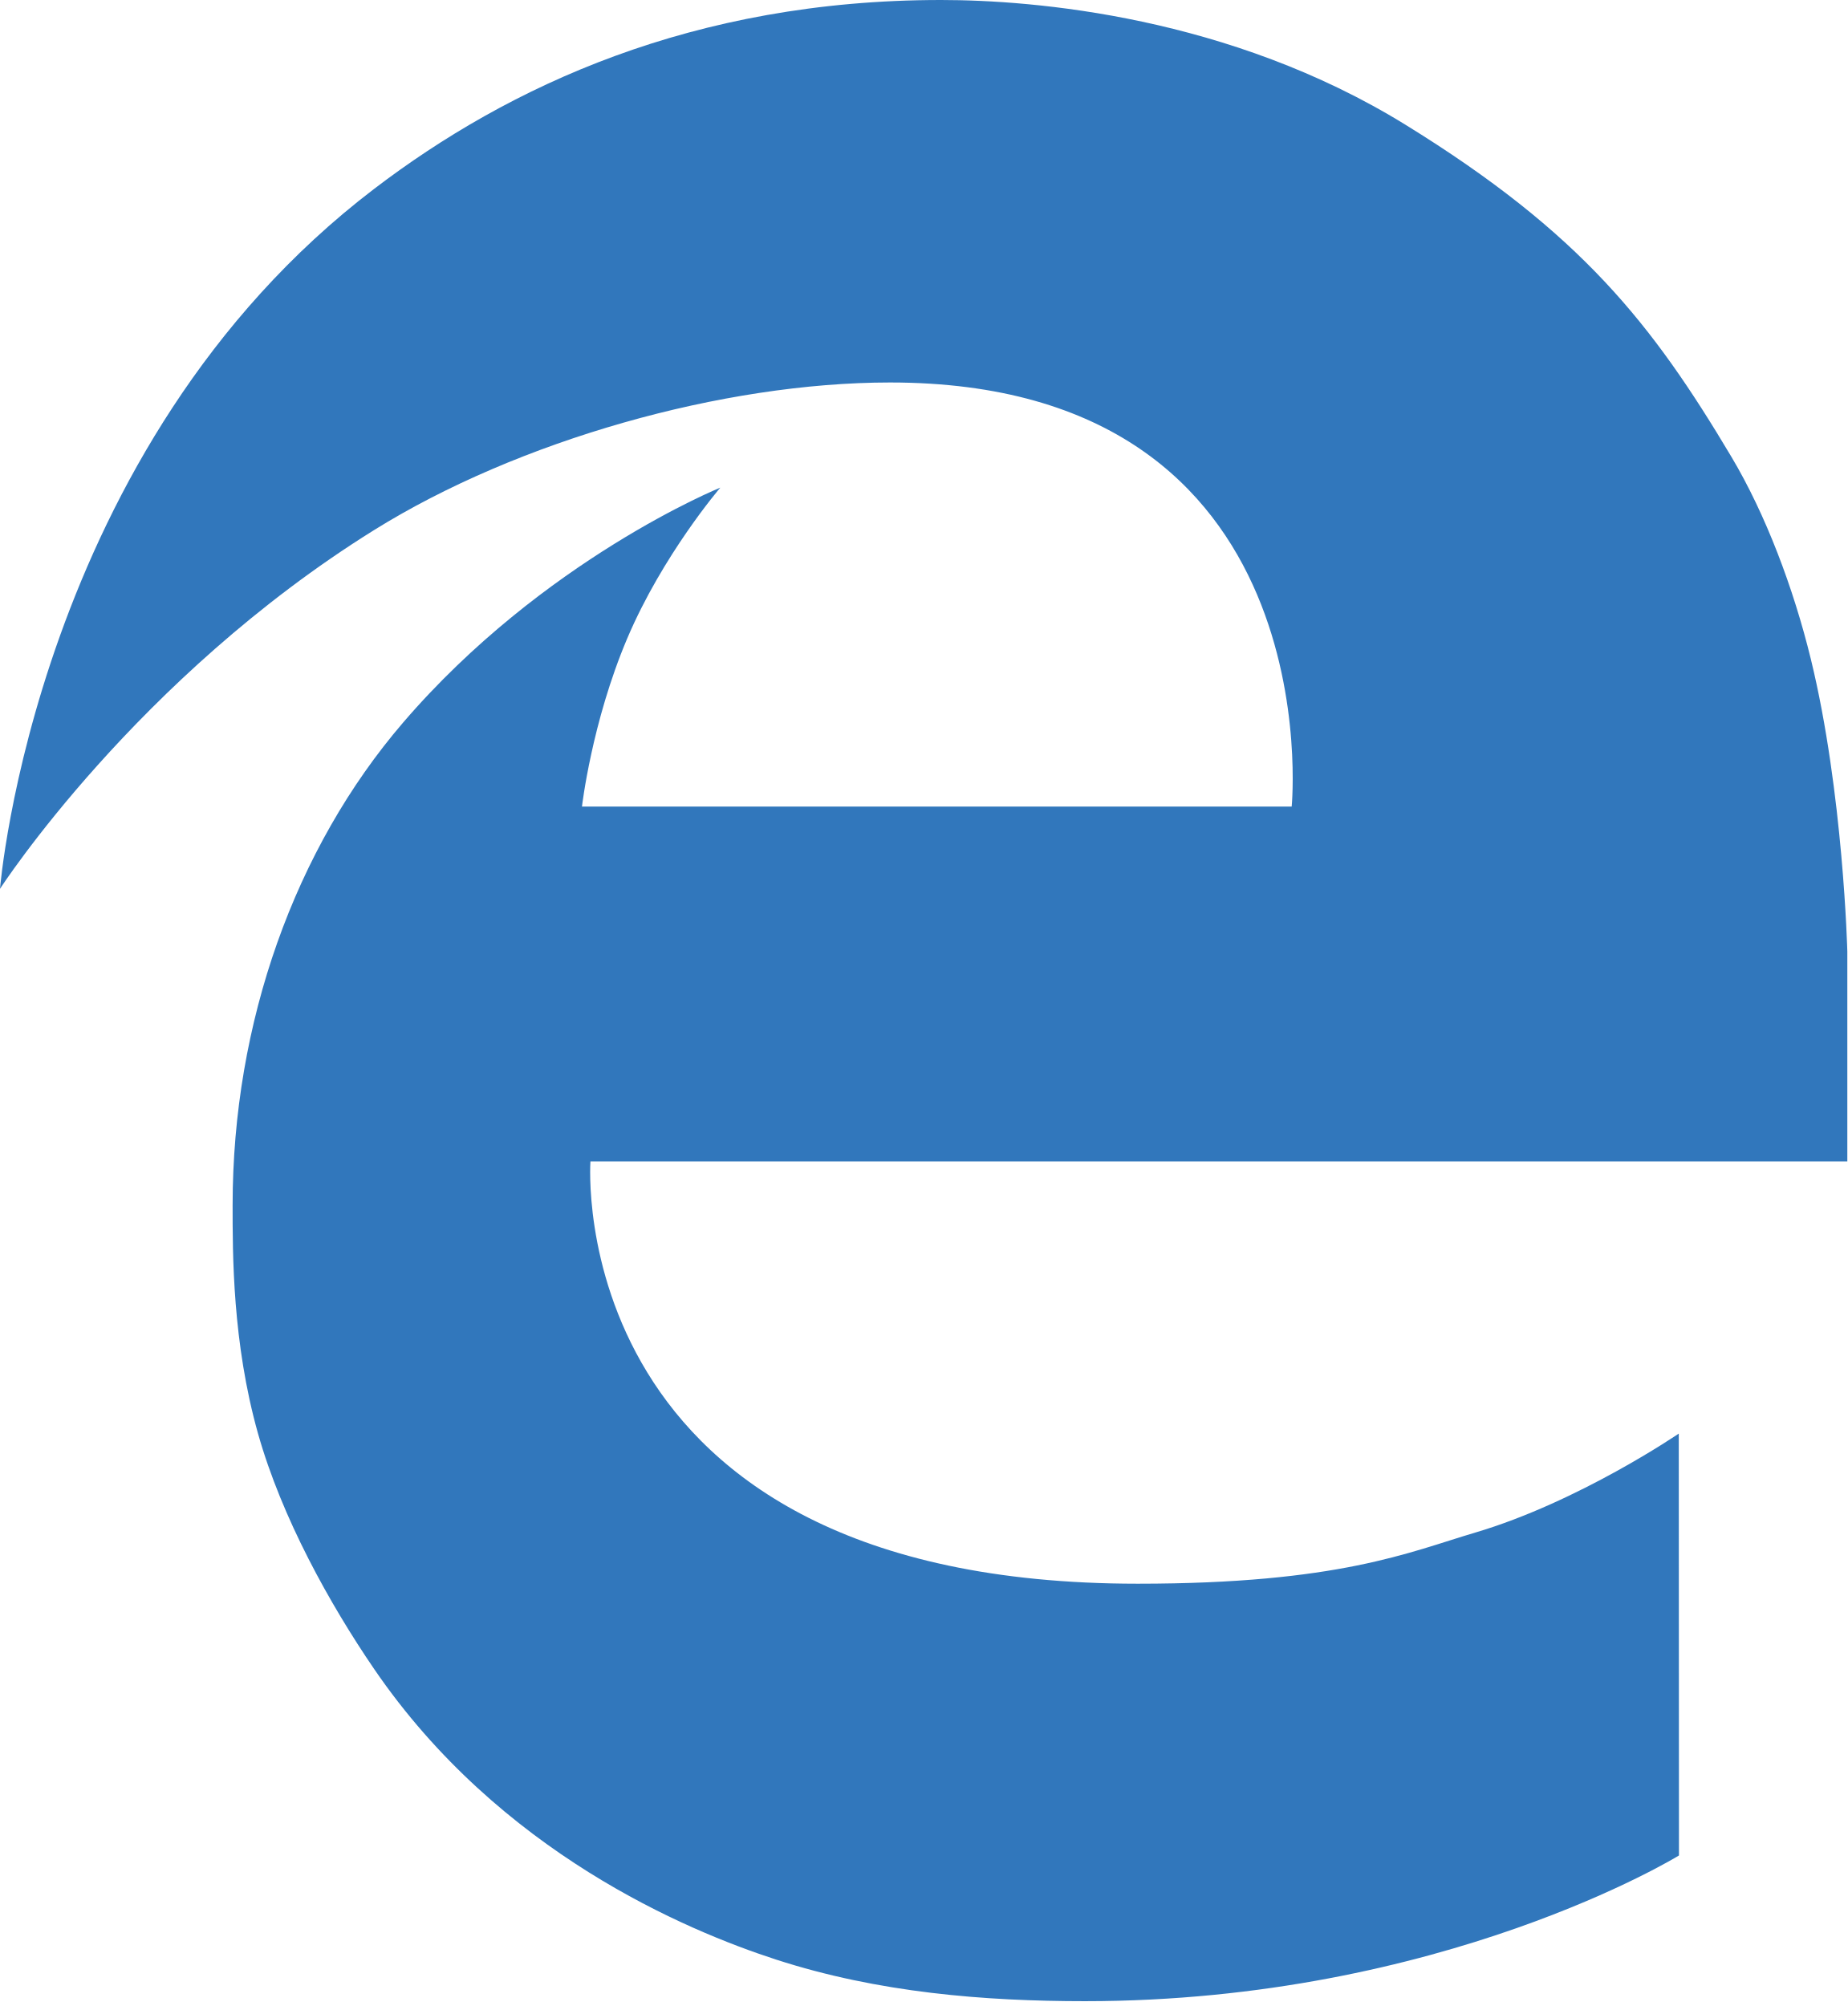
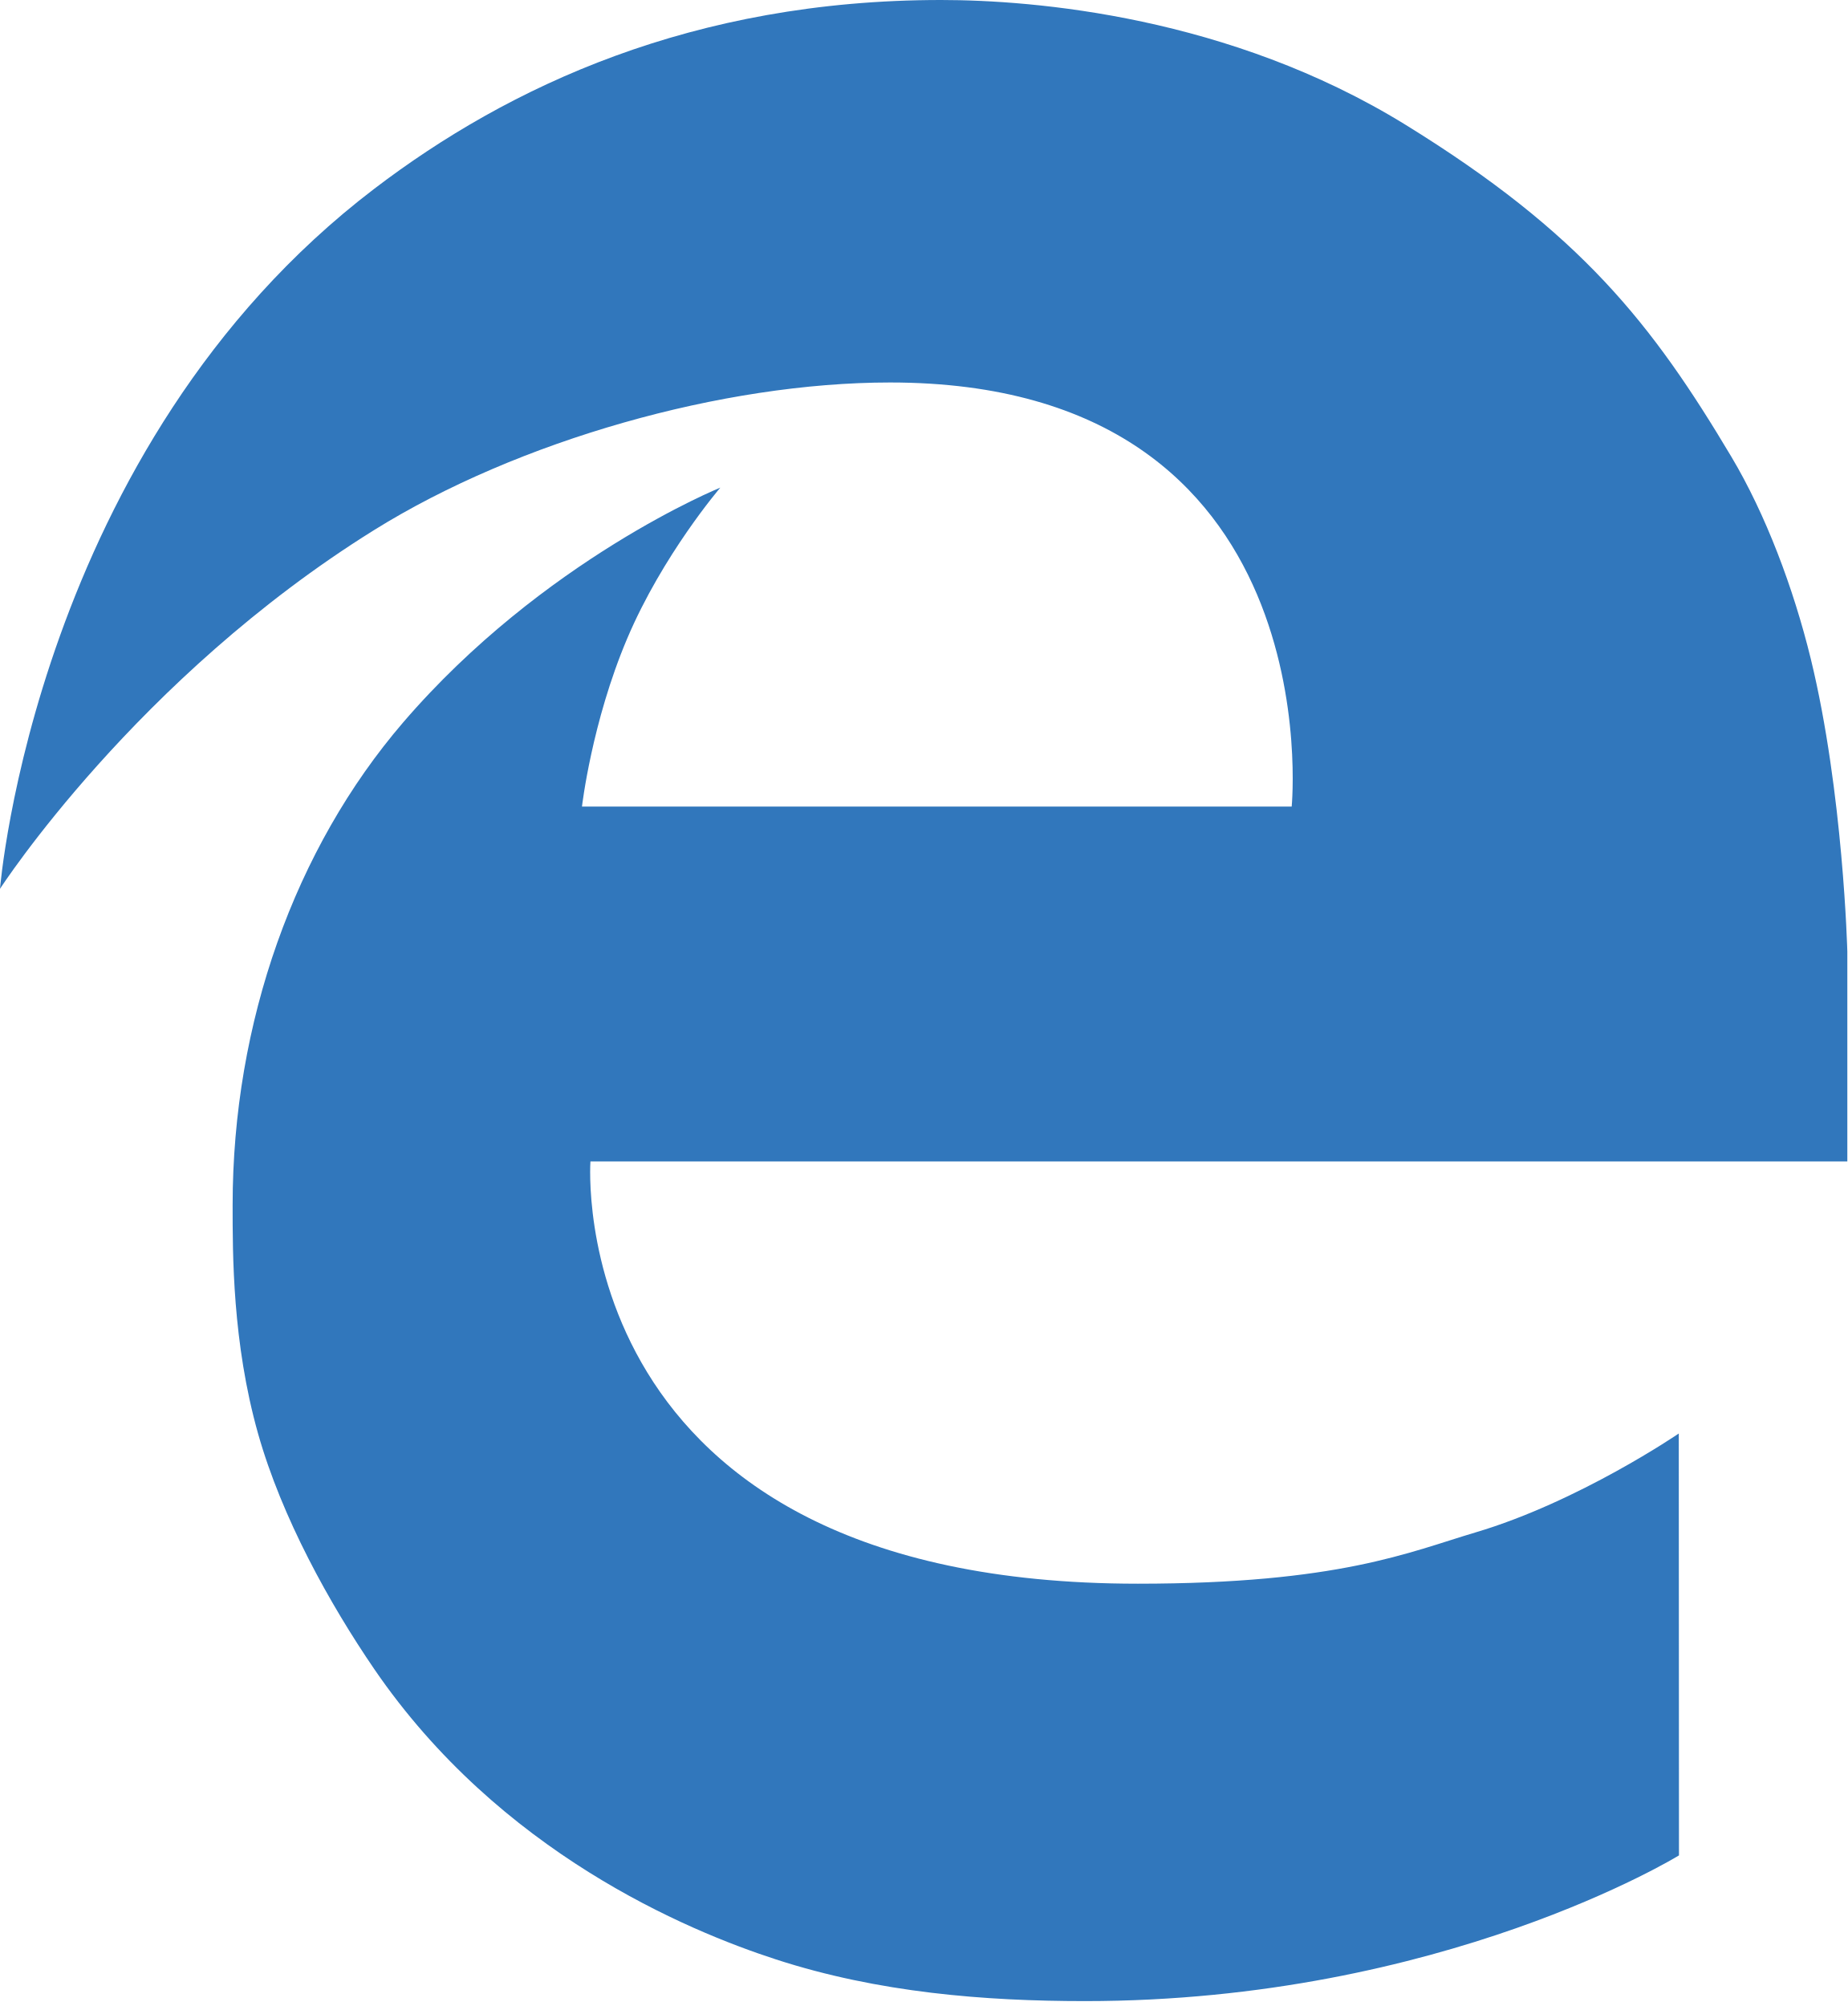
- <svg xmlns="http://www.w3.org/2000/svg" width="256px" height="278px" viewBox="0 0 256 278" version="1.1" preserveAspectRatio="xMidYMid">
-   <g>
-     <path d="M51.849,73.454 C18.857,93.991 0,123.176 0,123.176 C0,123.176 4.886,61.98 51.849,26.173 C70.527,11.931 96.063,0 130.409,0 C143.311,0 170.368,2.245 194.74,17.271 C219.111,32.296 228.958,44.883 239.938,63.31 C244.676,71.262 248.534,81.477 250.942,91.331 C255.452,109.792 256,131.872 256,131.872 L256,160.957 L81.822,160.957 C81.822,160.957 77.568,219.477 157.671,219.477 C185.53,219.477 195.285,215.1 204.448,212.387 C218.792,208.139 232.643,198.671 232.643,198.671 L232.669,257.139 C232.669,257.139 199.886,277.332 150.359,277.332 C136.412,277.332 121.714,276.162 107.539,271.563 C95.152,267.544 69.212,256.704 51.849,231.299 C45.708,222.313 39.052,210.354 35.756,198.671 C32.193,186.04 32.236,173.769 32.236,167.009 C32.236,141.725 40.875,117.584 55.864,100.133 C75.281,77.528 99.822,67.577 99.822,67.577 C99.822,67.577 91.828,76.896 86.911,88.499 C81.994,100.102 80.649,111.776 80.649,111.776 L179,111.776 C179,111.776 184.752,53.006 123.349,53.006 C100.213,53.006 71.797,61.037 51.849,73.454 L51.849,73.454 Z" fill="#3177BC" />
-   </g>
+ <svg xmlns="http://www.w3.org/2000/svg" width="256" height="278" preserveAspectRatio="xMidYMid">
+   <path d="M51.85 73.454C18.857 93.99 0 123.176 0 123.176S4.886 61.98 51.85 26.173C70.527 11.93 96.063 0 130.41 0c12.903 0 39.96 2.245 64.33 17.27s34.218 27.612 45.198 46.04c4.738 7.952 8.597 18.167 11.004 28.02 4.5 18.462 5.058 40.54 5.058 40.54v29.086H81.822s-4.254 58.52 75.85 58.52c27.86 0 37.614-4.377 46.777-7.1 14.344-4.248 28.195-13.716 28.195-13.716l.026 58.468s-32.783 20.193-82.3 20.193c-13.947 0-28.645-1.17-42.82-5.77-12.386-4.02-38.327-14.86-55.7-40.263-6.142-8.987-12.797-20.945-16.093-32.63-3.564-12.63-3.52-24.902-3.52-31.662 0-25.284 8.638-49.424 23.628-66.876C75.28 77.528 99.822 67.577 99.822 67.577s-7.994 9.32-12.91 20.922-6.262 23.277-6.262 23.277H179s5.752-58.77-55.65-58.77c-23.136 0-51.552 8.03-71.5 20.448z" fill="#3177bc" />
</svg>
